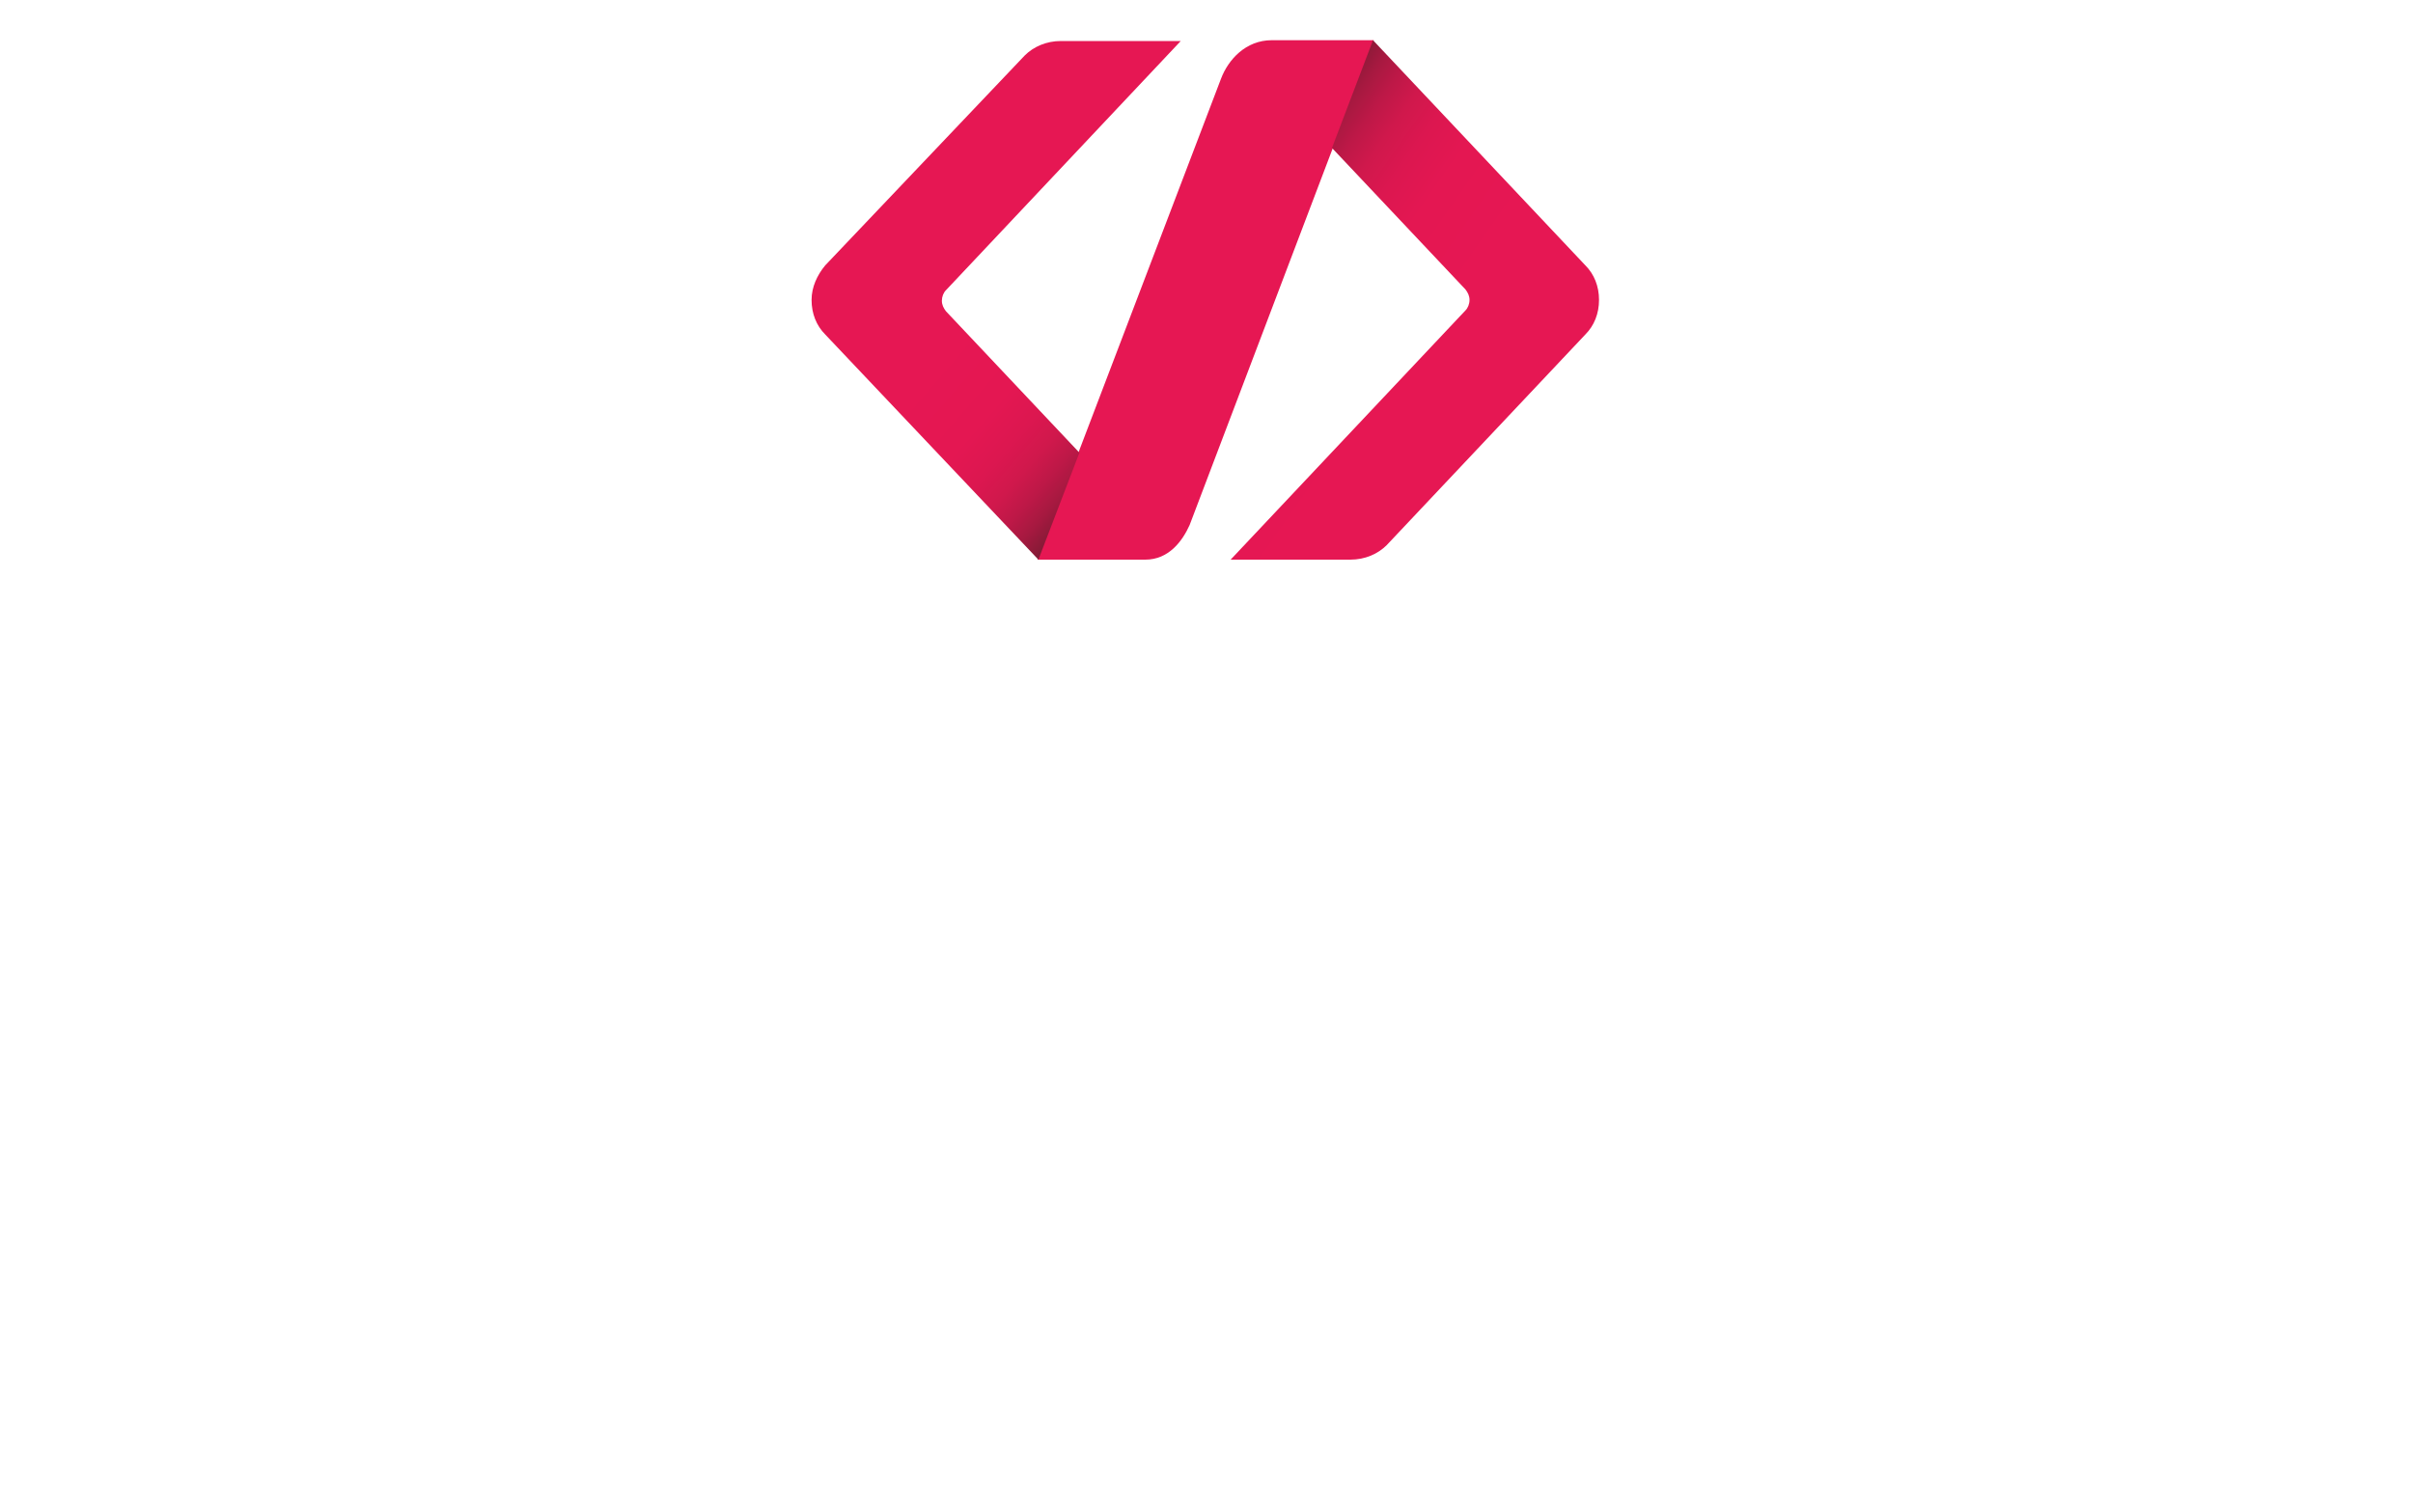
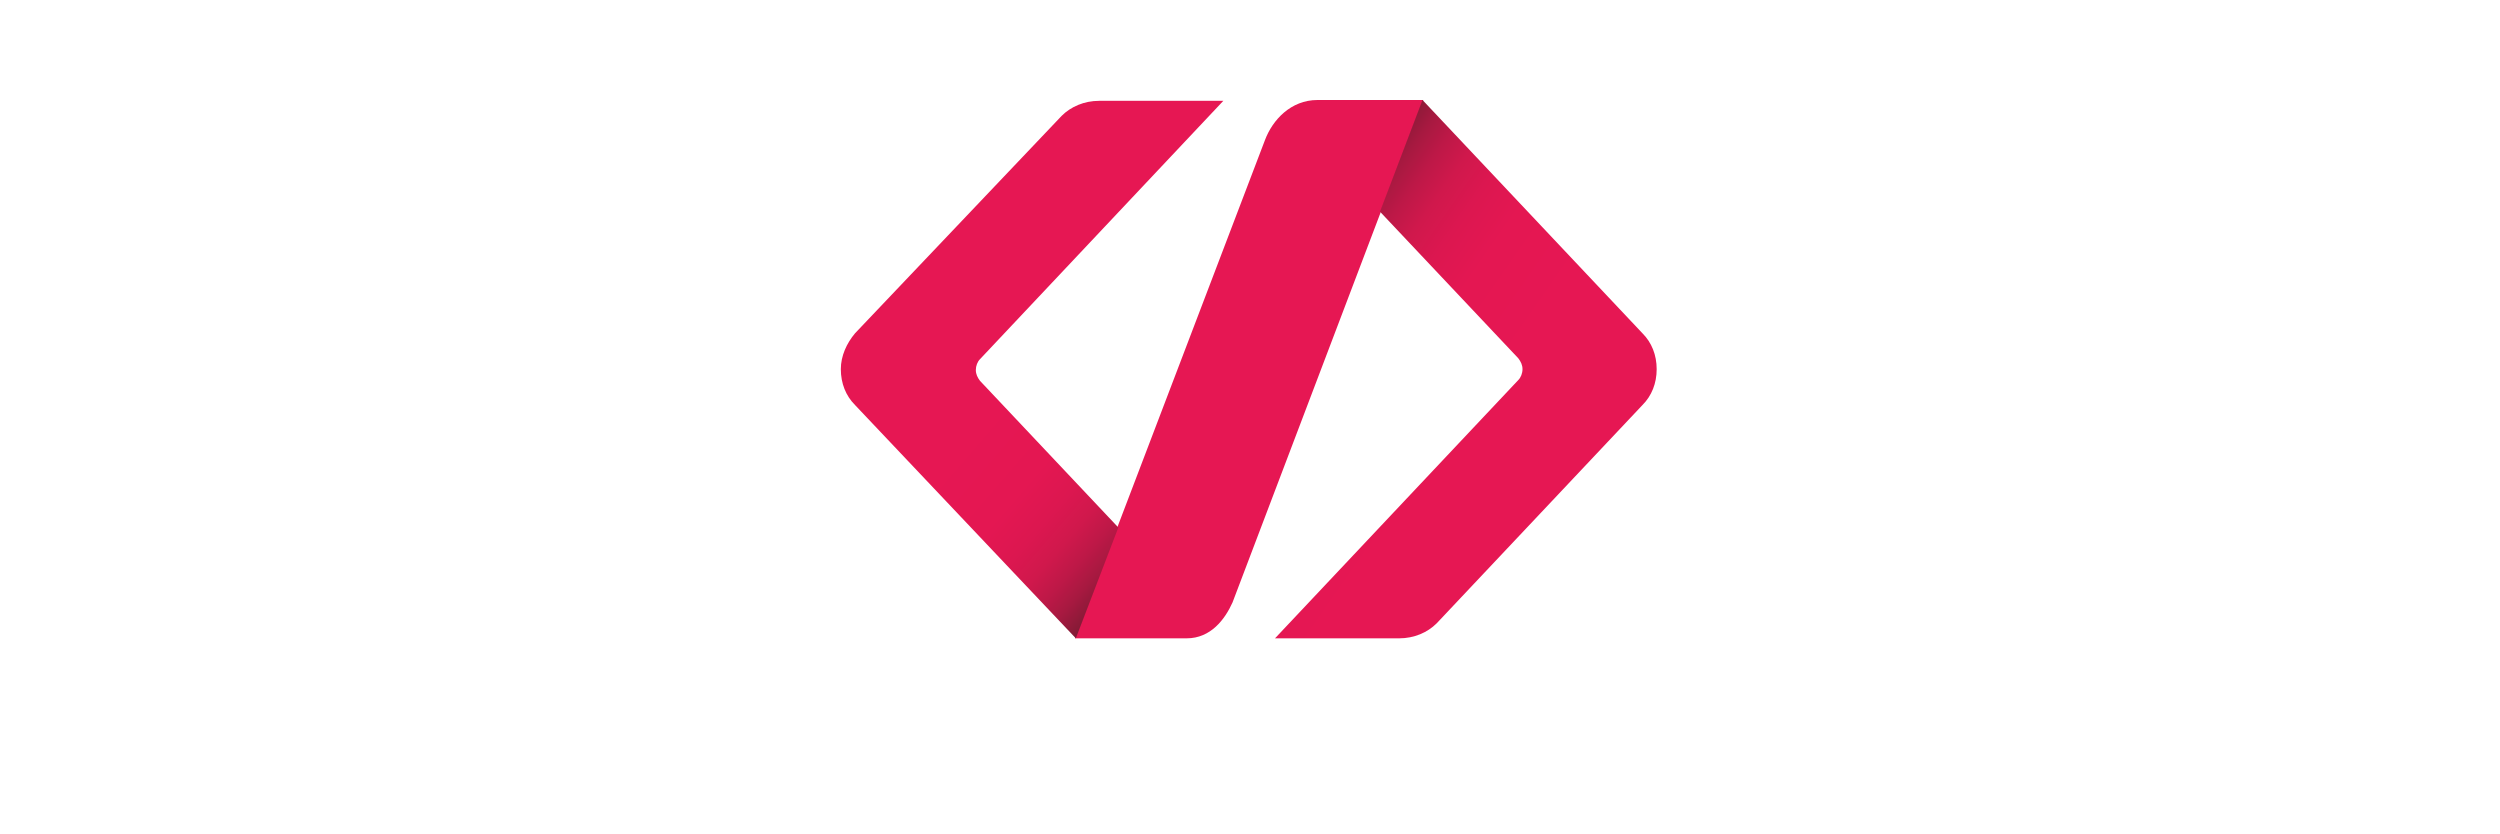
- <svg xmlns="http://www.w3.org/2000/svg" version="1.1" id="Capa_1" x="0px" y="0px" viewBox="0 7 300 188" style="enable-background:new 0 7 300 188;" xml:space="preserve">
+ <svg xmlns="http://www.w3.org/2000/svg" version="1.1" id="Capa_1" x="0px" y="0px" viewBox="0 0 300 100" style="enable-background:new 0 7 300 100;" xml:space="preserve">
  <style type="text/css">
	.st0{fill:#E61753;}
	.st1{fill:url(#XMLID_2_);}
	.st2{fill:url(#XMLID_3_);}
</style>
  <g id="XMLID_783_">
    <path id="XMLID_786_" class="st0" d="M158.1,12c-3.2,0-5.4,2.4-6.3,4.8l-22.8,59.8c3.4,0,8.9,0,13.4,0c2.9,0,4.6-2.3,5.5-4.3   L170.8,12C167.4,12,162.5,12,158.1,12z" />
    <linearGradient id="XMLID_2_" gradientUnits="userSpaceOnUse" x1="152.444" y1="56.914" x2="128.738" y2="36.414">
      <stop offset="0" style="stop-color:#1D1E17" />
      <stop offset="4.538476e-02" style="stop-color:#3F1D21" />
      <stop offset="0.107" style="stop-color:#661B2D" />
      <stop offset="0.175" style="stop-color:#891A37" />
      <stop offset="0.25" style="stop-color:#A61940" />
      <stop offset="0.332" style="stop-color:#BD1847" />
      <stop offset="0.425" style="stop-color:#D0184C" />
      <stop offset="0.536" style="stop-color:#DC1750" />
      <stop offset="0.682" style="stop-color:#E41752" />
      <stop offset="1" style="stop-color:#E61753" />
    </linearGradient>
    <path id="XMLID_785_" class="st1" d="M129.1,76.6l5.1-13.3l-16.6-17.6l0,0c-0.3-0.4-0.5-0.8-0.5-1.3c0-0.5,0.2-1,0.5-1.3l0,0   l29.2-31h-14.9c-1.8,0-3.4,0.7-4.5,1.8L102.6,40l0,0c-1,1.2-1.7,2.7-1.7,4.3c0,1.7,0.6,3.2,1.7,4.3l0,0L129.1,76.6h0.1   C129.1,76.6,129.1,76.6,129.1,76.6z" />
    <linearGradient id="XMLID_3_" gradientUnits="userSpaceOnUse" x1="147.371" y1="34.203" x2="175.628" y2="53.878">
      <stop offset="0" style="stop-color:#1D1E17" />
      <stop offset="4.538476e-02" style="stop-color:#3F1D21" />
      <stop offset="0.107" style="stop-color:#661B2D" />
      <stop offset="0.175" style="stop-color:#891A37" />
      <stop offset="0.25" style="stop-color:#A61940" />
      <stop offset="0.332" style="stop-color:#BD1847" />
      <stop offset="0.425" style="stop-color:#D0184C" />
      <stop offset="0.536" style="stop-color:#DC1750" />
      <stop offset="0.682" style="stop-color:#E41752" />
      <stop offset="1" style="stop-color:#E61753" />
    </linearGradient>
    <path id="XMLID_784_" class="st2" d="M198.8,44.3c0-1.7-0.6-3.2-1.7-4.3l0,0l-26.4-28l0,0c0,0,0,0,0,0l-5.1,13.4L182.2,43l0,0   c0.3,0.4,0.5,0.8,0.5,1.3c0,0.5-0.2,1-0.5,1.3l0,0l-29.2,31h14.9c1.8,0,3.4-0.7,4.5-1.8h0l24.7-26.2l0,0   C198.2,47.5,198.8,46,198.8,44.3z" />
  </g>
</svg>
